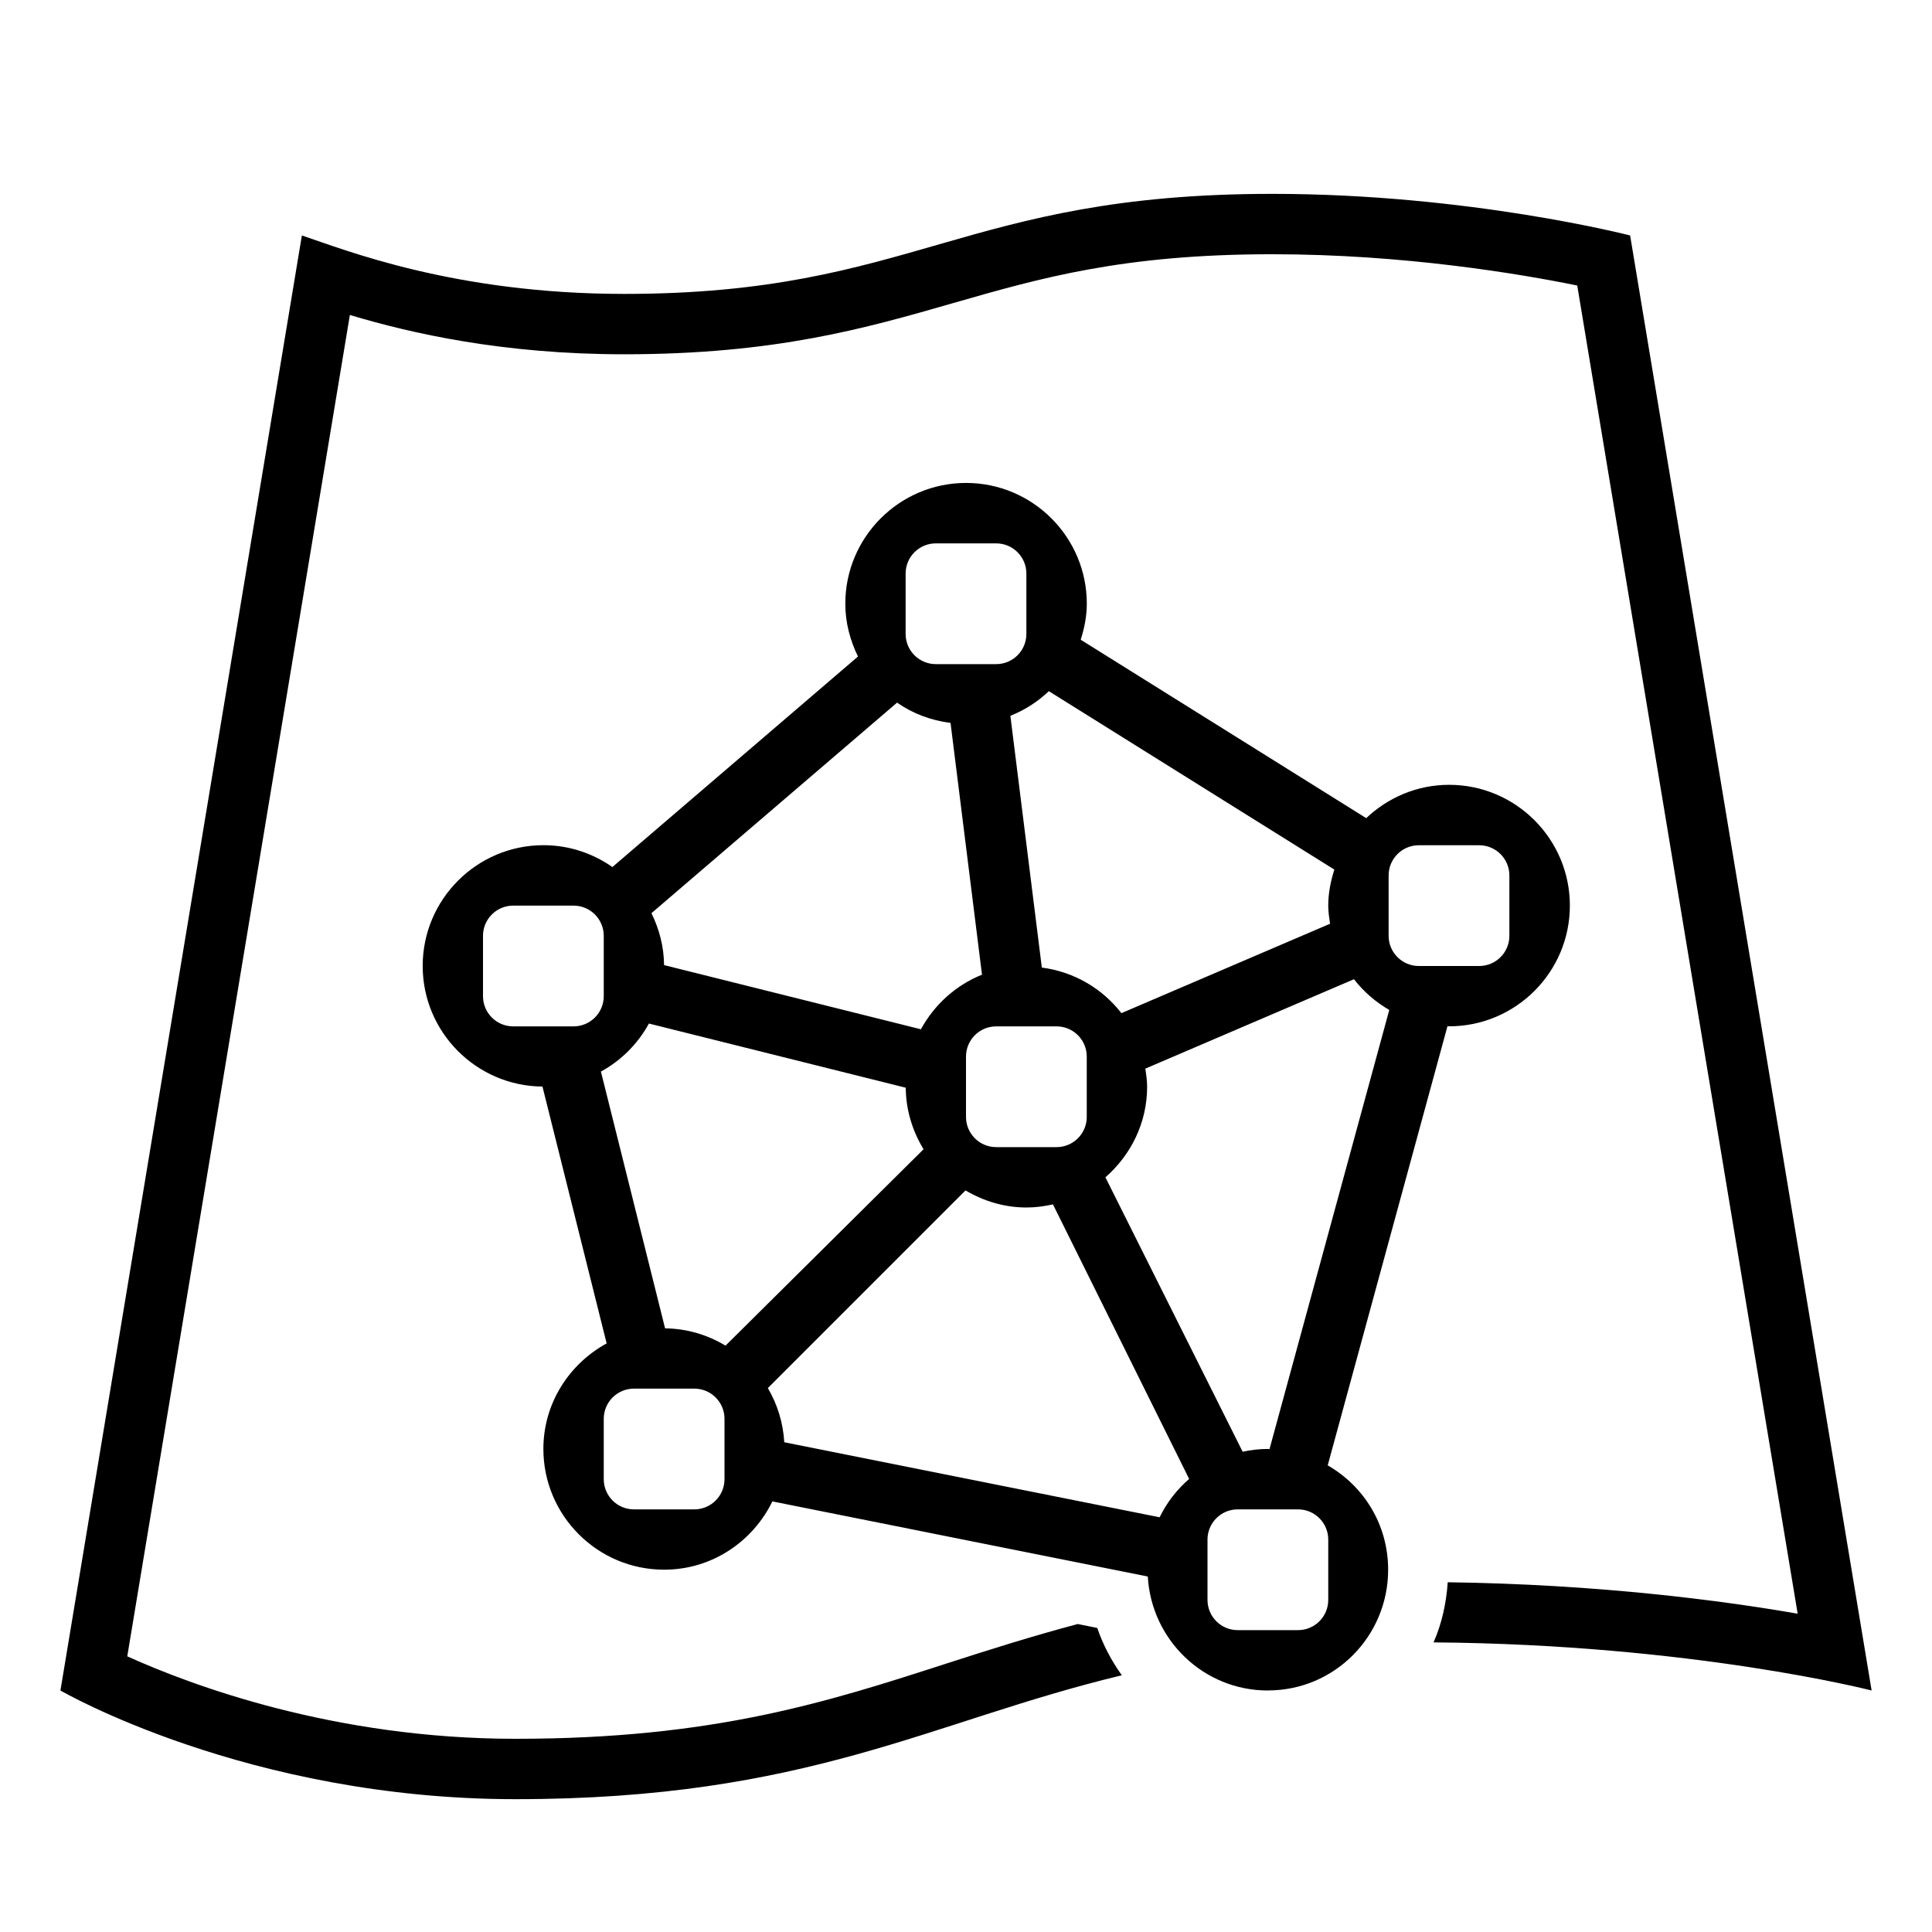
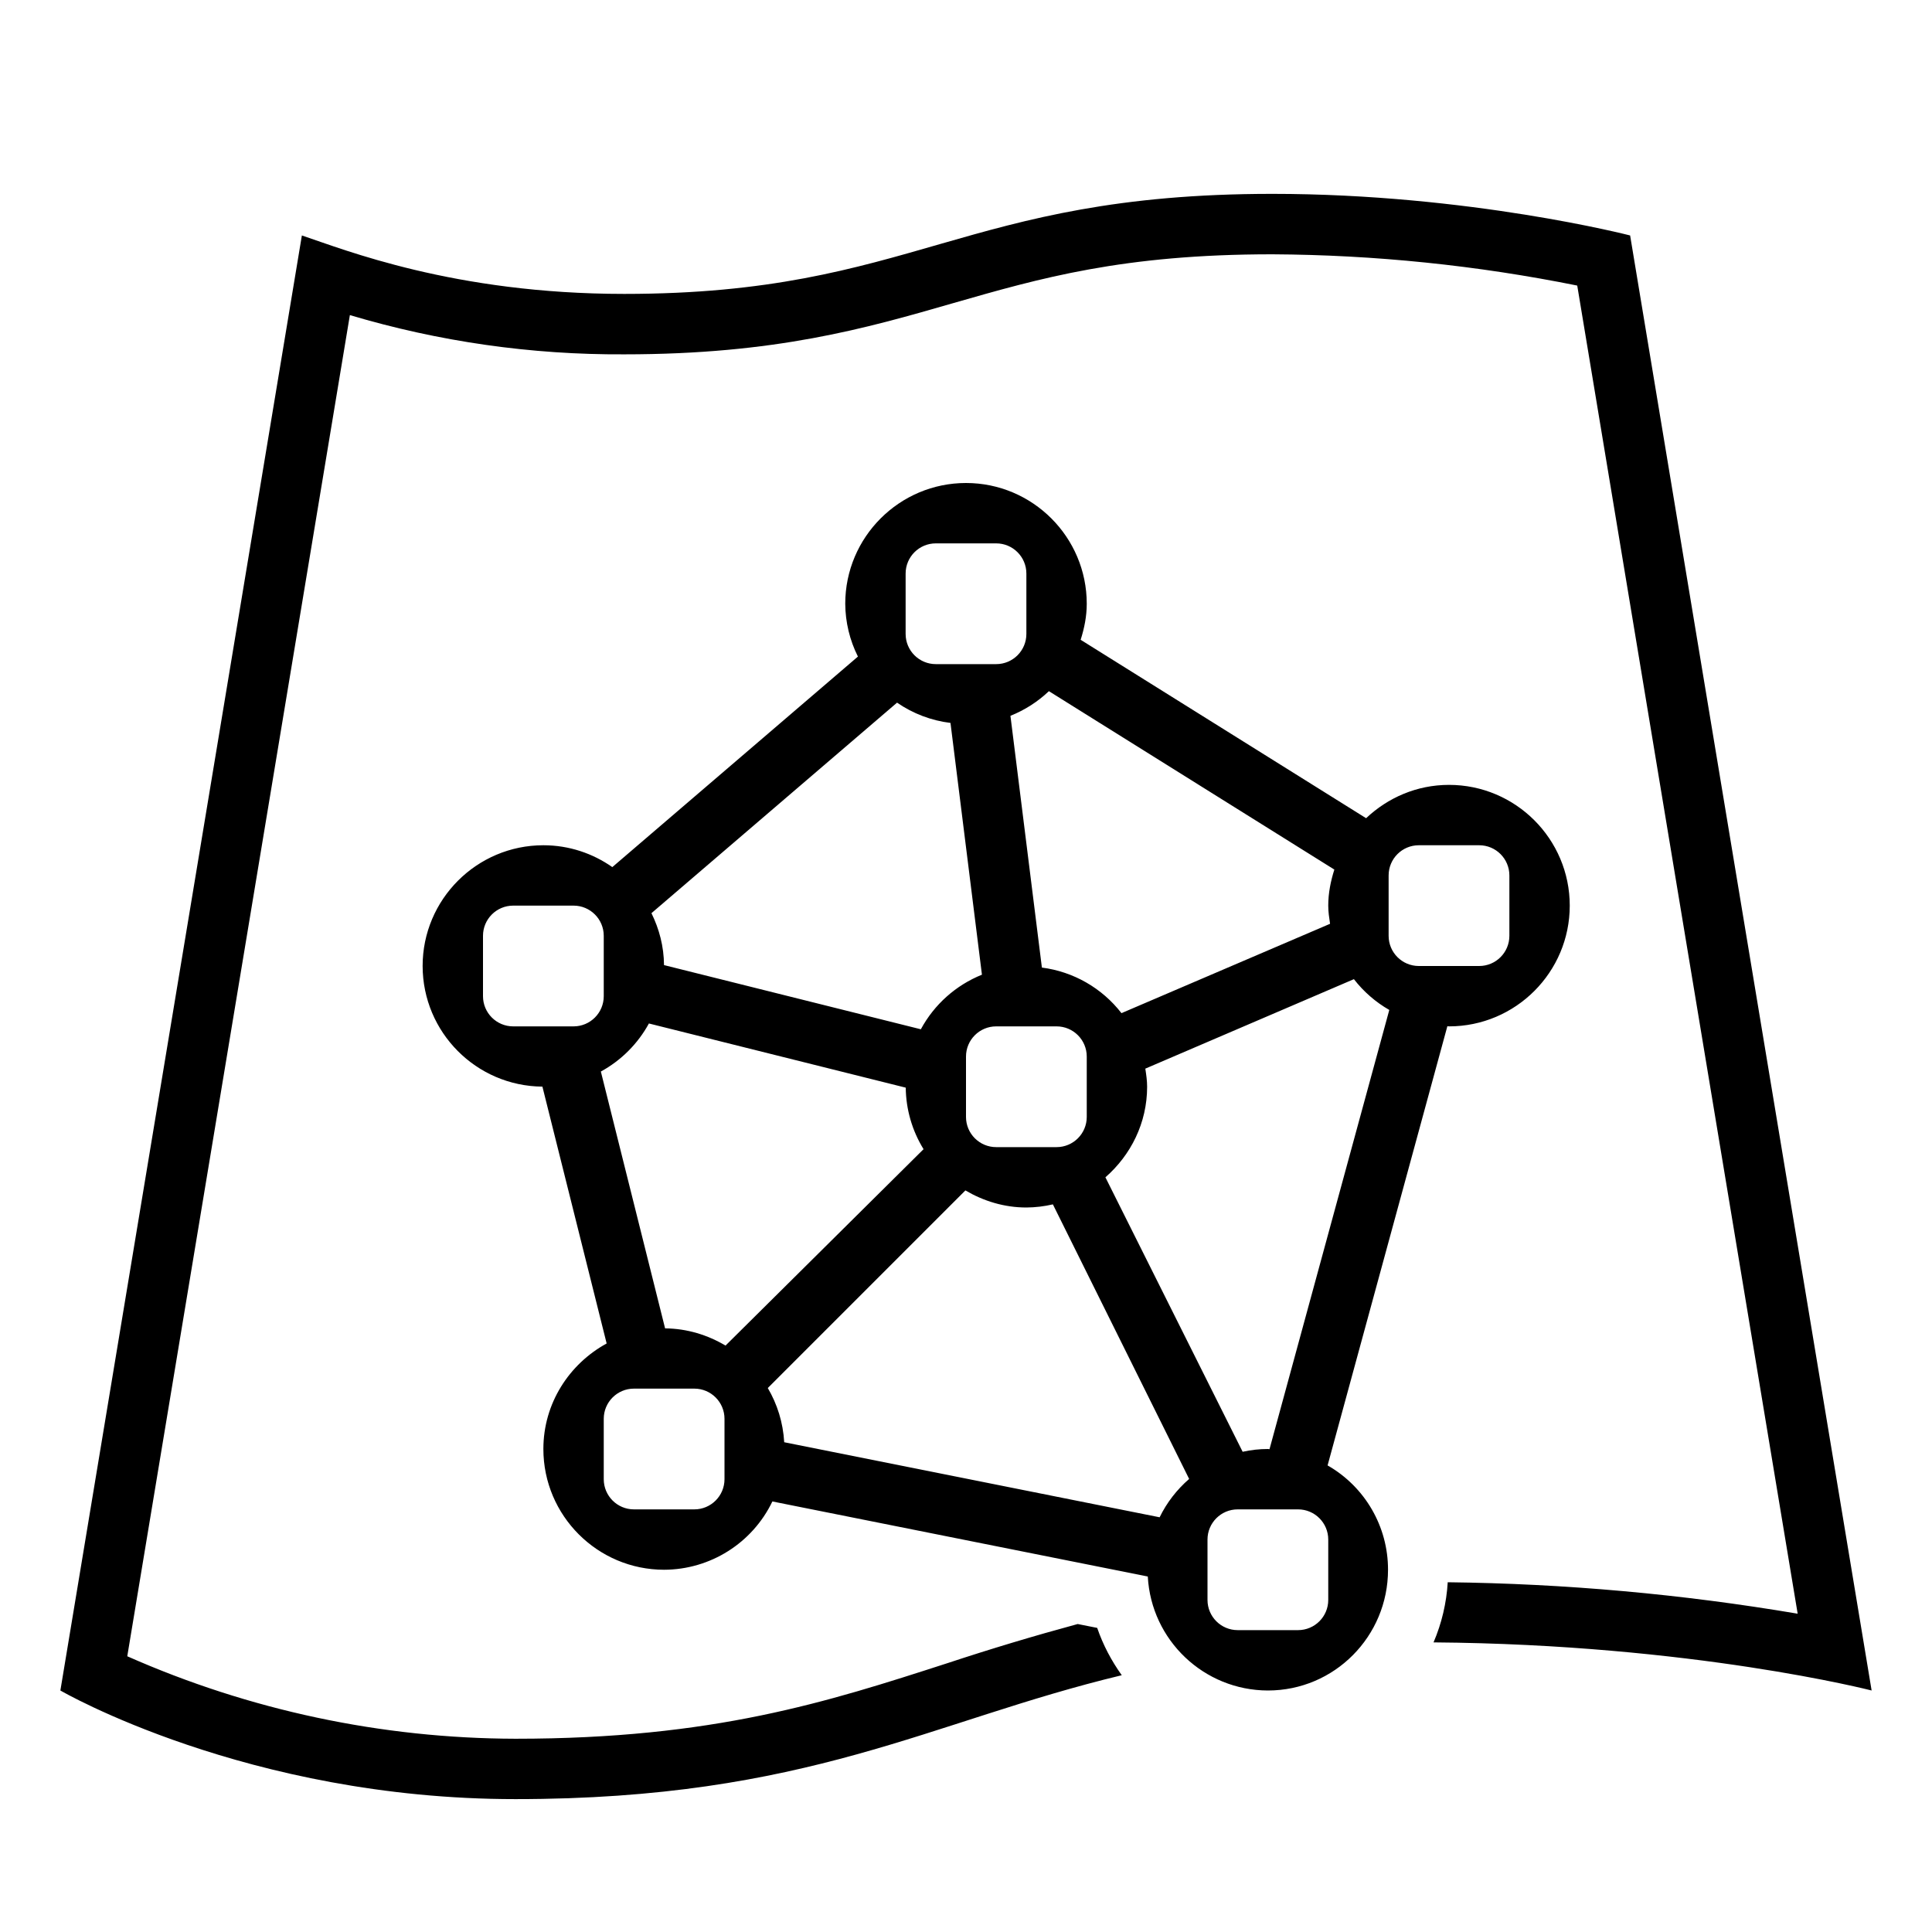
- <svg xmlns="http://www.w3.org/2000/svg" id="icons" viewBox="0 0 32 32">
-   <path d="M27,3.9l4,24.1s-2.965-.764-7.256-.797c.136-.308,.211-.645,.235-.996,2.487,.034,4.52,.299,5.796,.521l-3.651-21.999c-.949-.193-2.871-.518-5.05-.518-2.474,0-3.842,.394-5.29,.81-1.446,.416-2.941,.847-5.445,.847-2.005,0-3.528-.346-4.544-.651L2.108,27.434c1.059,.479,3.426,1.366,6.43,1.366,3.281,0,5.162-.608,7.155-1.252,.692-.223,1.396-.447,2.158-.649l.323,.065c.097,.283,.236,.545,.407,.784-3.176,.762-5.194,2.052-10.042,2.052-4.444,0-7.538-1.8-7.538-1.8L5,3.9c.699,.233,2.519,.968,5.339,.968,4.808,0,5.591-1.657,10.735-1.657,3.259,0,5.926,.689,5.926,.689Zm-6,24.1c-1.065,0-1.929-.838-1.989-1.888l-6.218-1.244c-.325,.667-1.003,1.131-1.793,1.131-1.103,0-2-.897-2-2,0-.756,.427-1.408,1.048-1.748l-1.063-4.254c-1.096-.009-1.984-.901-1.984-1.998,0-1.103,.897-2,2-2,.425,0,.818,.135,1.142,.362l4.068-3.487c-.13-.266-.21-.56-.21-.875,0-1.103,.897-2,2-2s2,.897,2,2c0,.209-.041,.407-.101,.597l4.729,2.955c.359-.34,.84-.552,1.373-.552,1.103,0,2,.897,2,2s-.897,2-2,2c-.009,0-.017-.003-.027-.003l-1.984,7.275c.601,.345,1.001,.986,1.001,1.728,0,1.103-.887,2-1.99,2Zm-.5-1h1c.276,0,.5-.224,.5-.5v-1c0-.276-.224-.5-.5-.5h-1c-.276,0-.5,.224-.5,.5v1c0,.276,.224,.5,.5,.5Zm-8.5-3.5c0-.276-.224-.5-.5-.5h-1c-.276,0-.5,.224-.5,.5v1c0,.276,.224,.5,.5,.5h1c.276,0,.5-.224,.5-.5v-1Zm-3.5-6.5h1c.276,0,.5-.224,.5-.5v-1c0-.276-.224-.5-.5-.5h-1c-.276,0-.5,.224-.5,.5v1c0,.276,.224,.5,.5,.5Zm6.5-6.5c0,.276,.224,.5,.5,.5h1c.276,0,.5-.224,.5-.5v-1c0-.276-.224-.5-.5-.5h-1c-.276,0-.5,.224-.5,.5v1Zm8,4v1c0,.276,.224,.5,.5,.5h1c.276,0,.5-.224,.5-.5v-1c0-.276-.224-.5-.5-.5h-1c-.276,0-.5,.224-.5,.5Zm-1,.5c0-.209,.041-.407,.101-.597l-4.729-2.955c-.183,.174-.398,.313-.637,.408l.521,4.17c.536,.07,1.002,.348,1.318,.755l3.456-1.481c-.015-.099-.03-.198-.03-.3Zm-4.5,2h-1c-.276,0-.5,.224-.5,.5v1c0,.276,.224,.5,.5,.5h1c.276,0,.5-.224,.5-.5v-1c0-.276-.224-.5-.5-.5Zm-2.642-5.362l-4.068,3.487c.128,.261,.206,.55,.209,.86l4.254,1.063c.223-.407,.577-.73,1.012-.904l-.521-4.17c-.326-.042-.628-.156-.885-.336Zm-4.905,6.11l1.063,4.254c.367,.003,.707,.11,1.001,.286l3.28-3.253c-.182-.299-.292-.645-.295-1.019l-4.254-1.063c-.184,.337-.459,.612-.796,.796Zm3.036,6.14l6.218,1.243c.119-.245,.286-.459,.489-.635l-2.256-4.548c-.142,.032-.288,.052-.439,.052-.37,0-.712-.108-1.009-.283l-3.274,3.274c.157,.267,.253,.571,.272,.897Zm10.022-7.16c-.227-.131-.425-.303-.585-.509l-3.456,1.481c.015,.099,.03,.197,.03,.3,0,.6-.271,1.133-.691,1.5l2.273,4.545c.135-.029,.275-.046,.418-.046,.009,0,.018,.003,.027,.003l1.984-7.275Z" />
+ <svg xmlns="http://www.w3.org/2000/svg" viewBox="0 0 32 32">
+   <path d="M27 3.9L31 28s-2.965-.764-7.256-.797a2.98 2.98 0 0 0 .235-.996 37.34 37.34 0 0 1 5.796.521L26.124 4.73a26.266 26.266 0 0 0-5.05-.518c-2.474 0-3.842.394-5.29.81-1.445.417-2.94.847-5.445.847a15.6 15.6 0 0 1-4.544-.65L2.108 27.433a15.987 15.987 0 0 0 6.43 1.366c3.28 0 5.162-.608 7.155-1.252a41.101 41.101 0 0 1 2.157-.648l.323.064c.097.283.236.545.407.784-3.176.762-5.194 2.052-10.042 2.052C4.093 29.8 1 28 1 28L5 3.9c.7.233 2.519.968 5.34.968 4.807 0 5.59-1.657 10.734-1.657 3.26 0 5.926.689 5.926.689zM21 28a1.997 1.997 0 0 1-1.989-1.888l-6.218-1.243A1.996 1.996 0 0 1 11 26c-1.103 0-2-.897-2-2 0-.756.427-1.408 1.048-1.748l-1.064-4.254A2.001 2.001 0 0 1 7 16c0-1.103.897-2 2-2 .425 0 .818.135 1.142.362l4.068-3.487A1.98 1.98 0 0 1 14 10c0-1.103.897-2 2-2s2 .897 2 2c0 .21-.041.407-.101.597l4.728 2.955c.36-.34.84-.552 1.373-.552 1.103 0 2 .897 2 2s-.897 2-2 2c-.01 0-.017-.003-.027-.003l-1.984 7.275A1.986 1.986 0 0 1 22.99 26c0 1.103-.887 2-1.99 2zm-.5-1h1a.5.5 0 0 0 .5-.5v-1a.5.5 0 0 0-.5-.5h-1a.5.5 0 0 0-.5.5v1a.5.5 0 0 0 .5.5zM12 23.5a.5.5 0 0 0-.5-.5h-1a.5.5 0 0 0-.5.5v1a.5.5 0 0 0 .5.5h1a.5.5 0 0 0 .5-.5v-1zM8.5 17h1a.5.5 0 0 0 .5-.5v-1a.5.5 0 0 0-.5-.5h-1a.5.5 0 0 0-.5.5v1a.5.5 0 0 0 .5.5zm6.5-6.5a.5.5 0 0 0 .5.5h1a.5.5 0 0 0 .5-.5v-1a.5.5 0 0 0-.5-.5h-1a.5.5 0 0 0-.5.5v1zm8 4v1a.5.5 0 0 0 .5.5h1a.5.5 0 0 0 .5-.5v-1a.5.5 0 0 0-.5-.5h-1a.5.5 0 0 0-.5.5zm-1 .5c0-.21.041-.407.101-.597l-4.728-2.955a2 2 0 0 1-.637.408l.521 4.17a1.99 1.99 0 0 1 1.318.755l3.455-1.48c-.015-.1-.03-.198-.03-.301zm-4.5 2h-1a.5.5 0 0 0-.5.5v1a.5.5 0 0 0 .5.5h1a.5.5 0 0 0 .5-.5v-1a.5.5 0 0 0-.5-.5zm-2.642-5.362l-4.068 3.487c.128.26.206.55.208.86l4.254 1.063a2 2 0 0 1 1.012-.904l-.521-4.17a1.984 1.984 0 0 1-.885-.336zm-4.906 6.11l1.064 4.254c.366.003.706.11 1.001.285l3.28-3.253a1.98 1.98 0 0 1-.295-1.019l-4.254-1.063a1.999 1.999 0 0 1-.796.796zm3.037 6.14l6.218 1.243c.119-.244.285-.458.489-.635l-2.257-4.548A1.991 1.991 0 0 1 17 20c-.37 0-.712-.108-1.01-.283l-3.273 3.273c.157.267.253.571.272.898zm10.022-7.16a2 2 0 0 1-.586-.51L18.97 17.7c.015.099.03.197.03.3 0 .6-.271 1.133-.691 1.5l2.273 4.546A1.92 1.92 0 0 1 21 24c.01 0 .018.003.027.003l1.984-7.275z" />
  <path fill="none" d="M0 0h32v32H0z" />
</svg>
